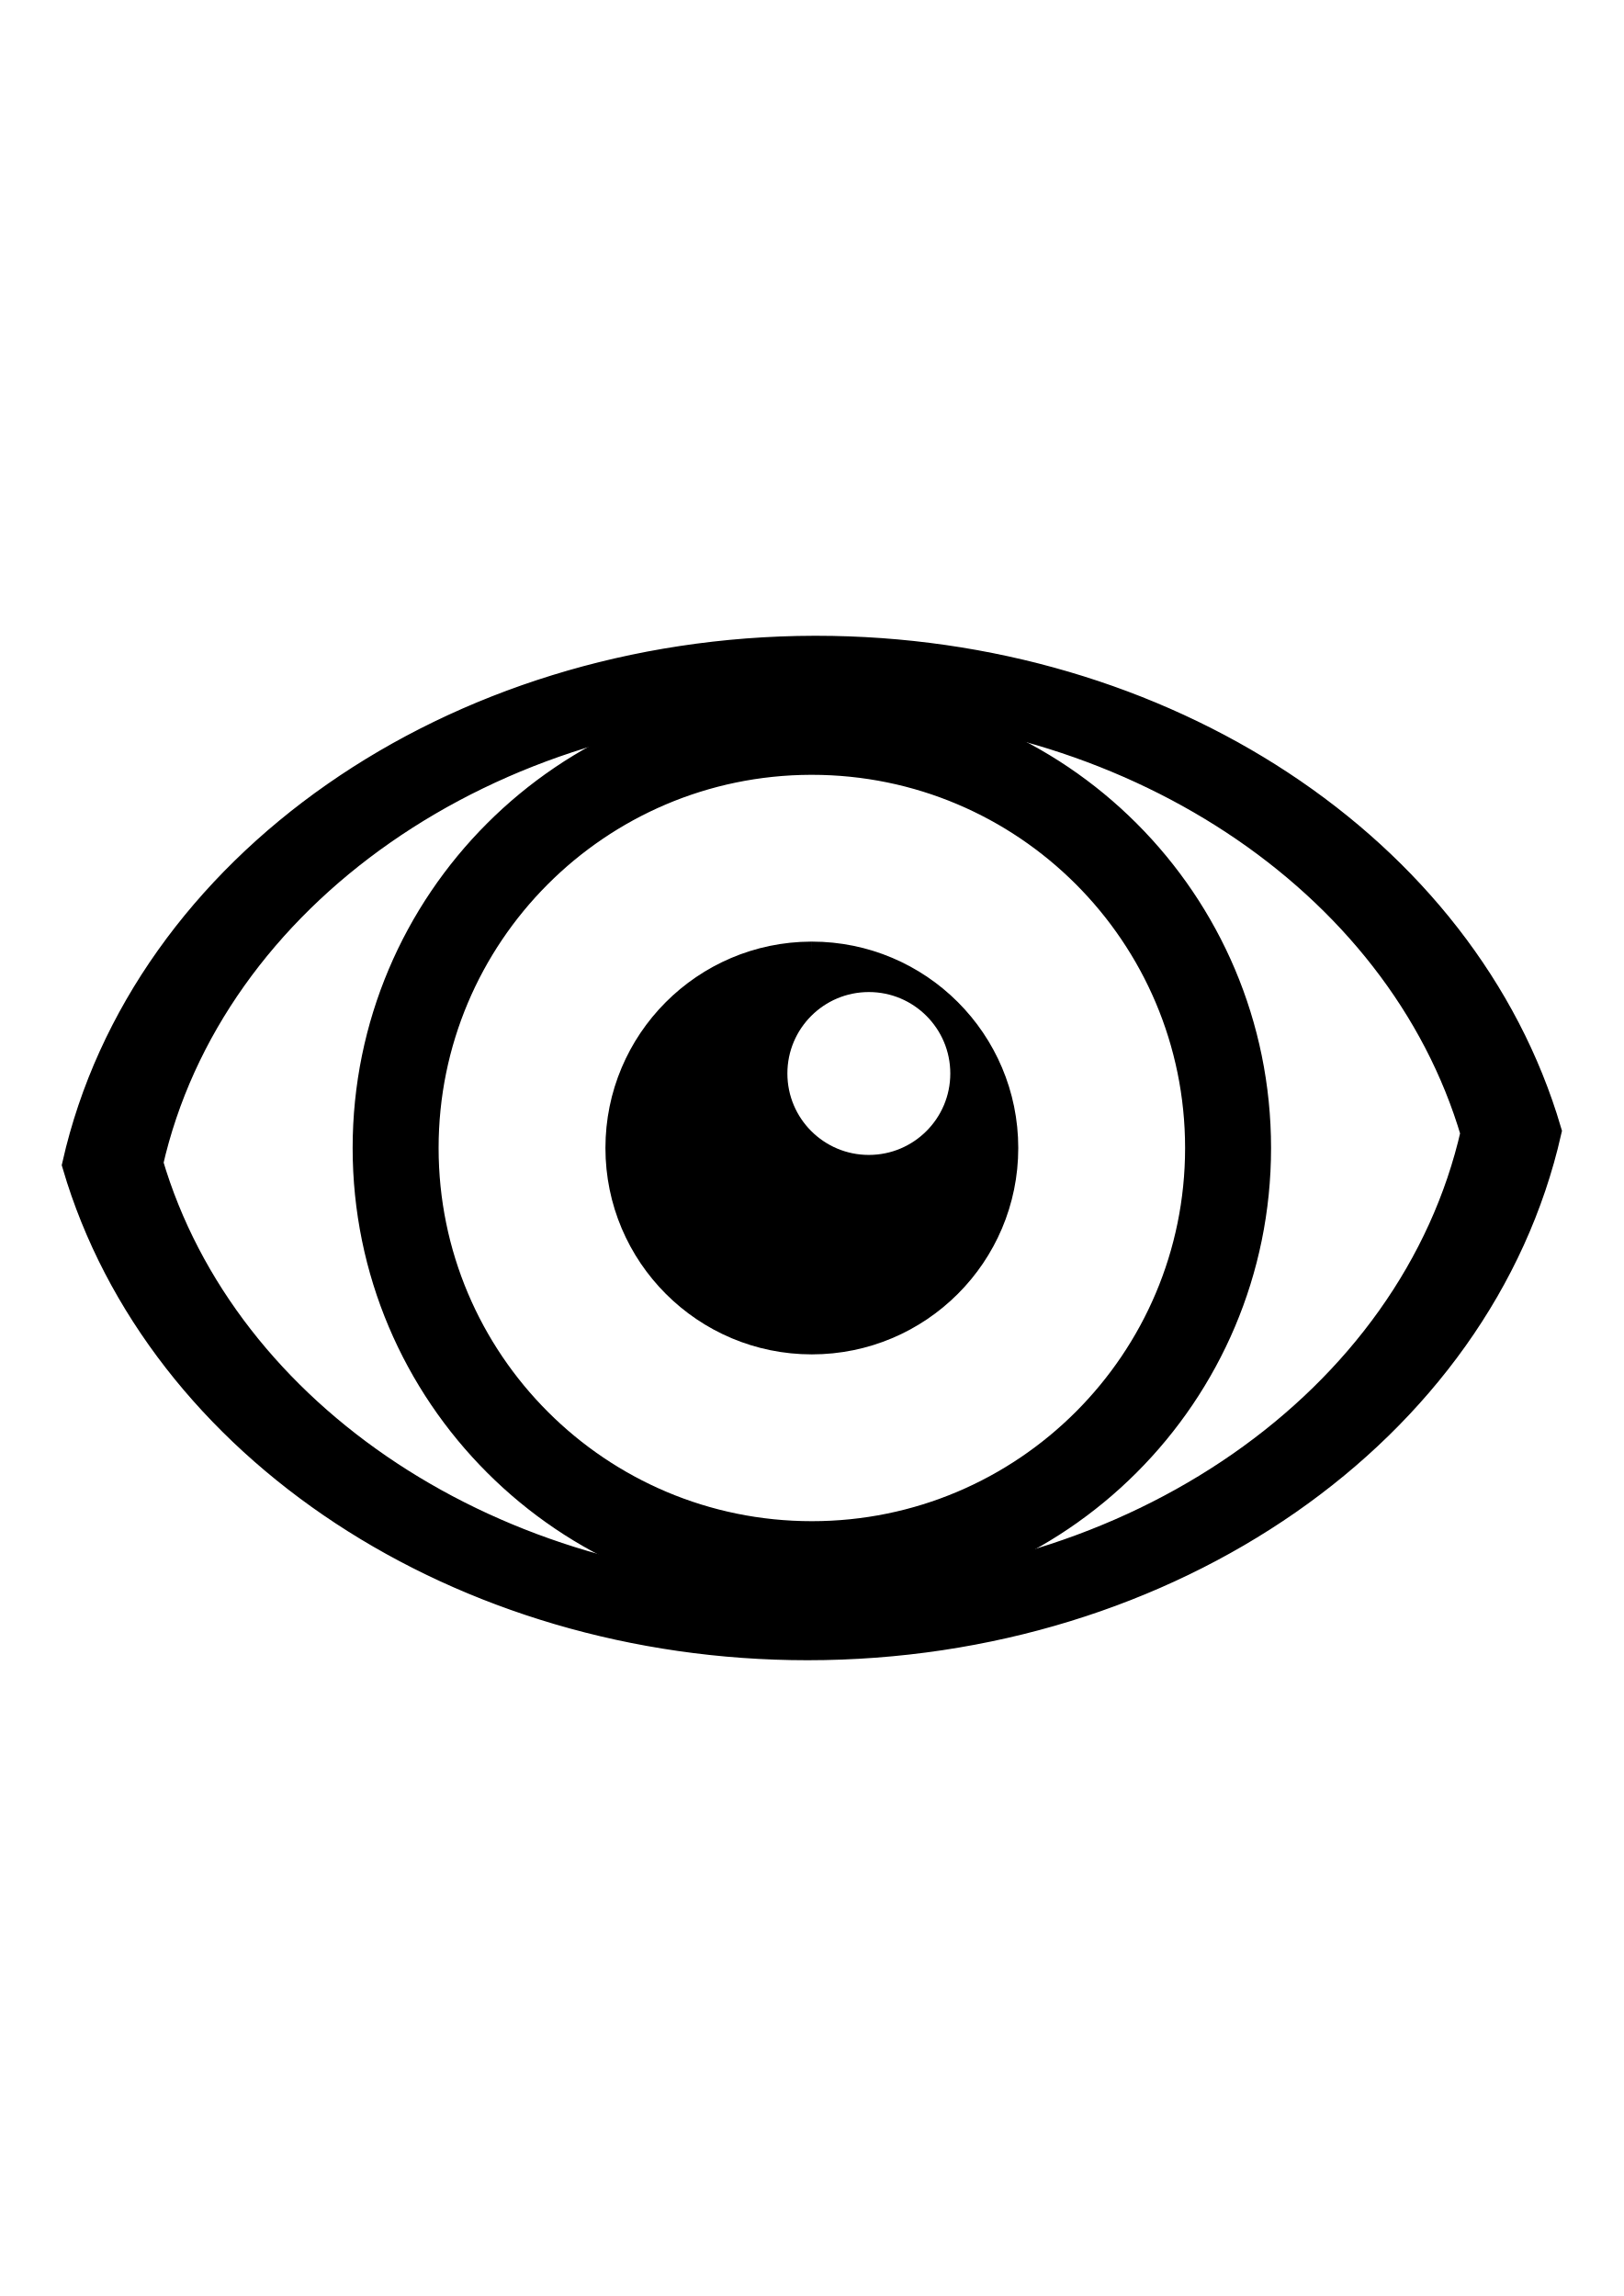
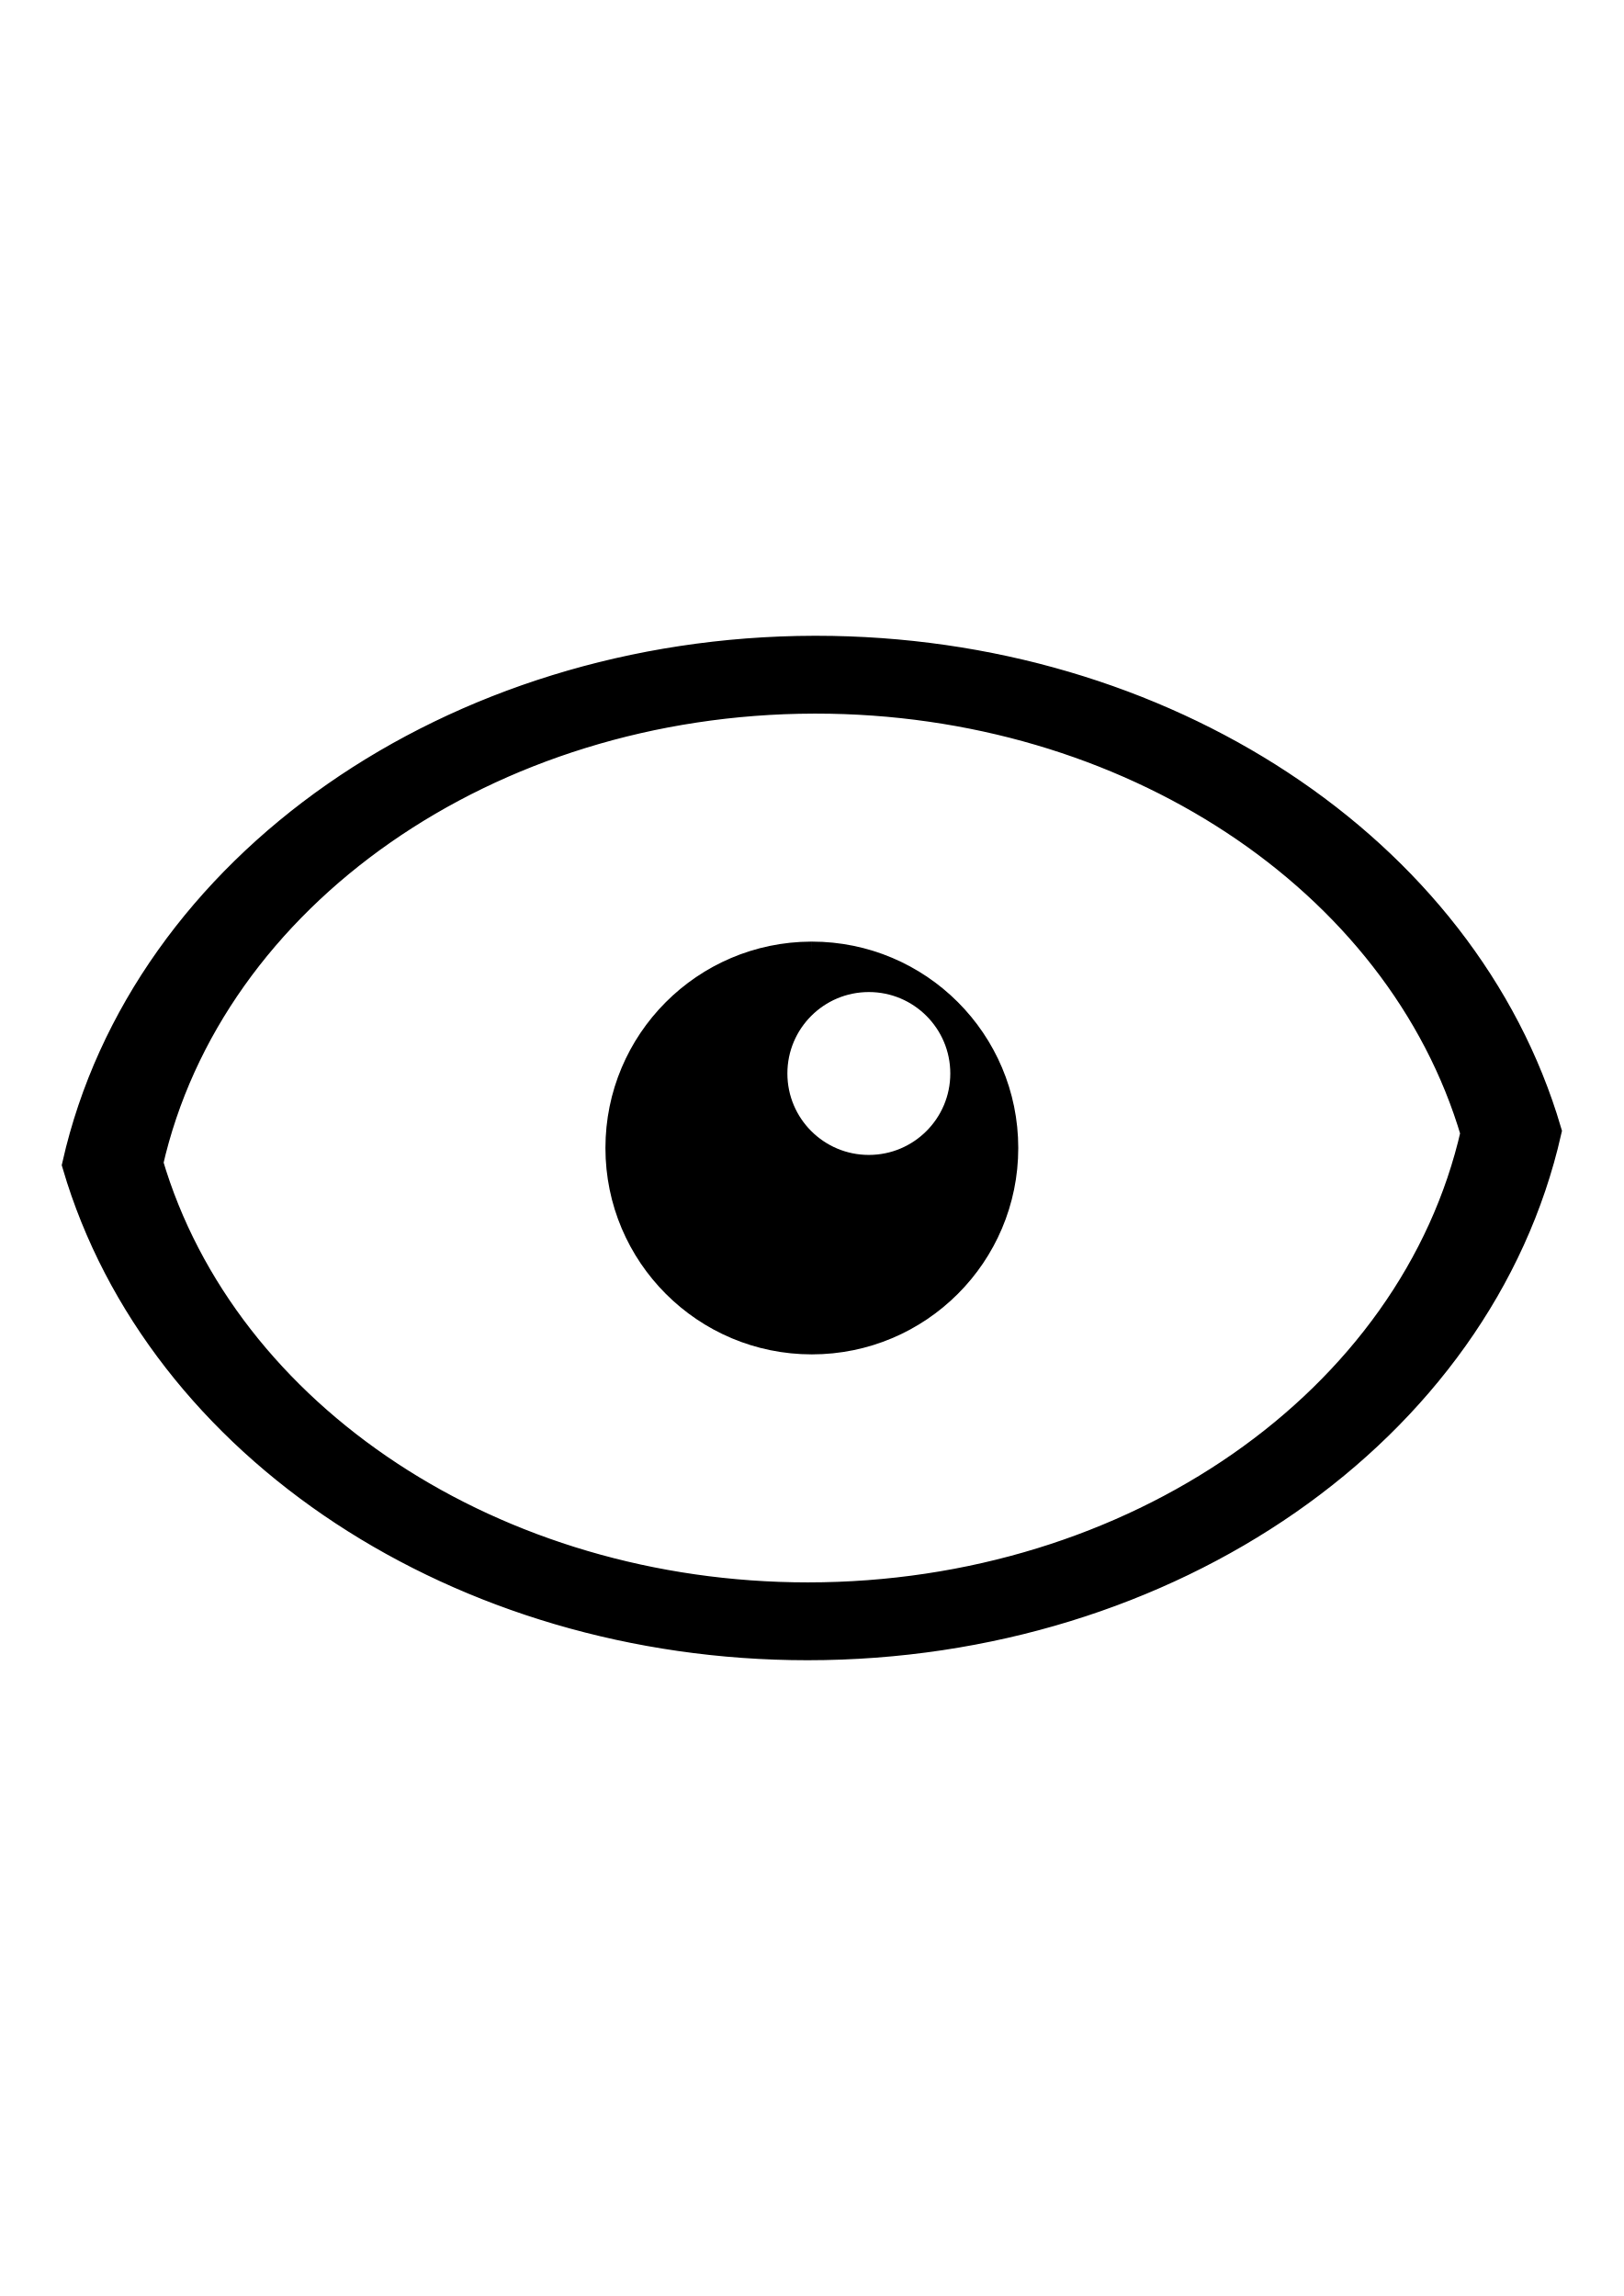
<svg xmlns="http://www.w3.org/2000/svg" width="210mm" height="297mm" viewBox="0 0 210 297" version="1.1" id="svg8">
  <defs id="defs2" />
  <g id="layer1">
    <path id="path833" style="fill:#000000;stroke:#000000;stroke-width:3.817" d="m 105.321,84.15 a 97.329,81.832 0 0 0 -95.367,66.511 97.329,81.832 0 0 0 94.484,62.19 97.329,81.832 0 0 0 95.608,-66.511 97.329,81.832 0 0 0 -94.484,-62.19 97.329,81.832 0 0 0 -0.241,0 z m -0.031,6.251 a 87.873,73.882 0 0 1 0.218,0 87.873,73.882 0 0 1 85.305,56.149 87.873,73.882 0 0 1 -86.32,60.049 87.873,73.882 0 0 1 -85.305,-56.149 87.873,73.882 0 0 1 86.102,-60.049 z" />
-     <path id="path877" style="fill:#000000;stroke:#000000;stroke-width:15.103" d="M 396.697 344.34 A 216.92 216.92 0 0 0 179.93 561.26 A 216.92 216.92 0 0 0 396.85 778.18 A 216.92 216.92 0 0 0 613.77 561.26 A 216.92 216.92 0 0 0 396.85 344.34 A 216.92 216.92 0 0 0 396.697 344.34 z M 396.287 371.26 A 190 190 0 0 1 396.85 371.26 A 190 190 0 0 1 586.85 561.26 A 190 190 0 0 1 396.85 751.26 A 190 190 0 0 1 206.85 561.26 A 190 190 0 0 1 396.287 371.26 z " transform="scale(0.2645833)" />
    <path id="path901" style="fill:#000000;stroke:#000000;stroke-width:3.5" d="m 104.917,123.553 a 24.946,24.946 0 0 0 -24.864,24.946 24.946,24.946 0 0 0 24.946,24.947 24.946,24.946 0 0 0 24.947,-24.947 24.946,24.946 0 0 0 -24.947,-24.946 24.946,24.946 0 0 0 -0.083,0 z m 7.453,3.024 a 12.284,12.284 0 0 1 12.285,12.285 12.284,12.284 0 0 1 -12.285,12.284 12.284,12.284 0 0 1 -12.284,-12.284 12.284,12.284 0 0 1 12.284,-12.285 z" />
  </g>
</svg>
